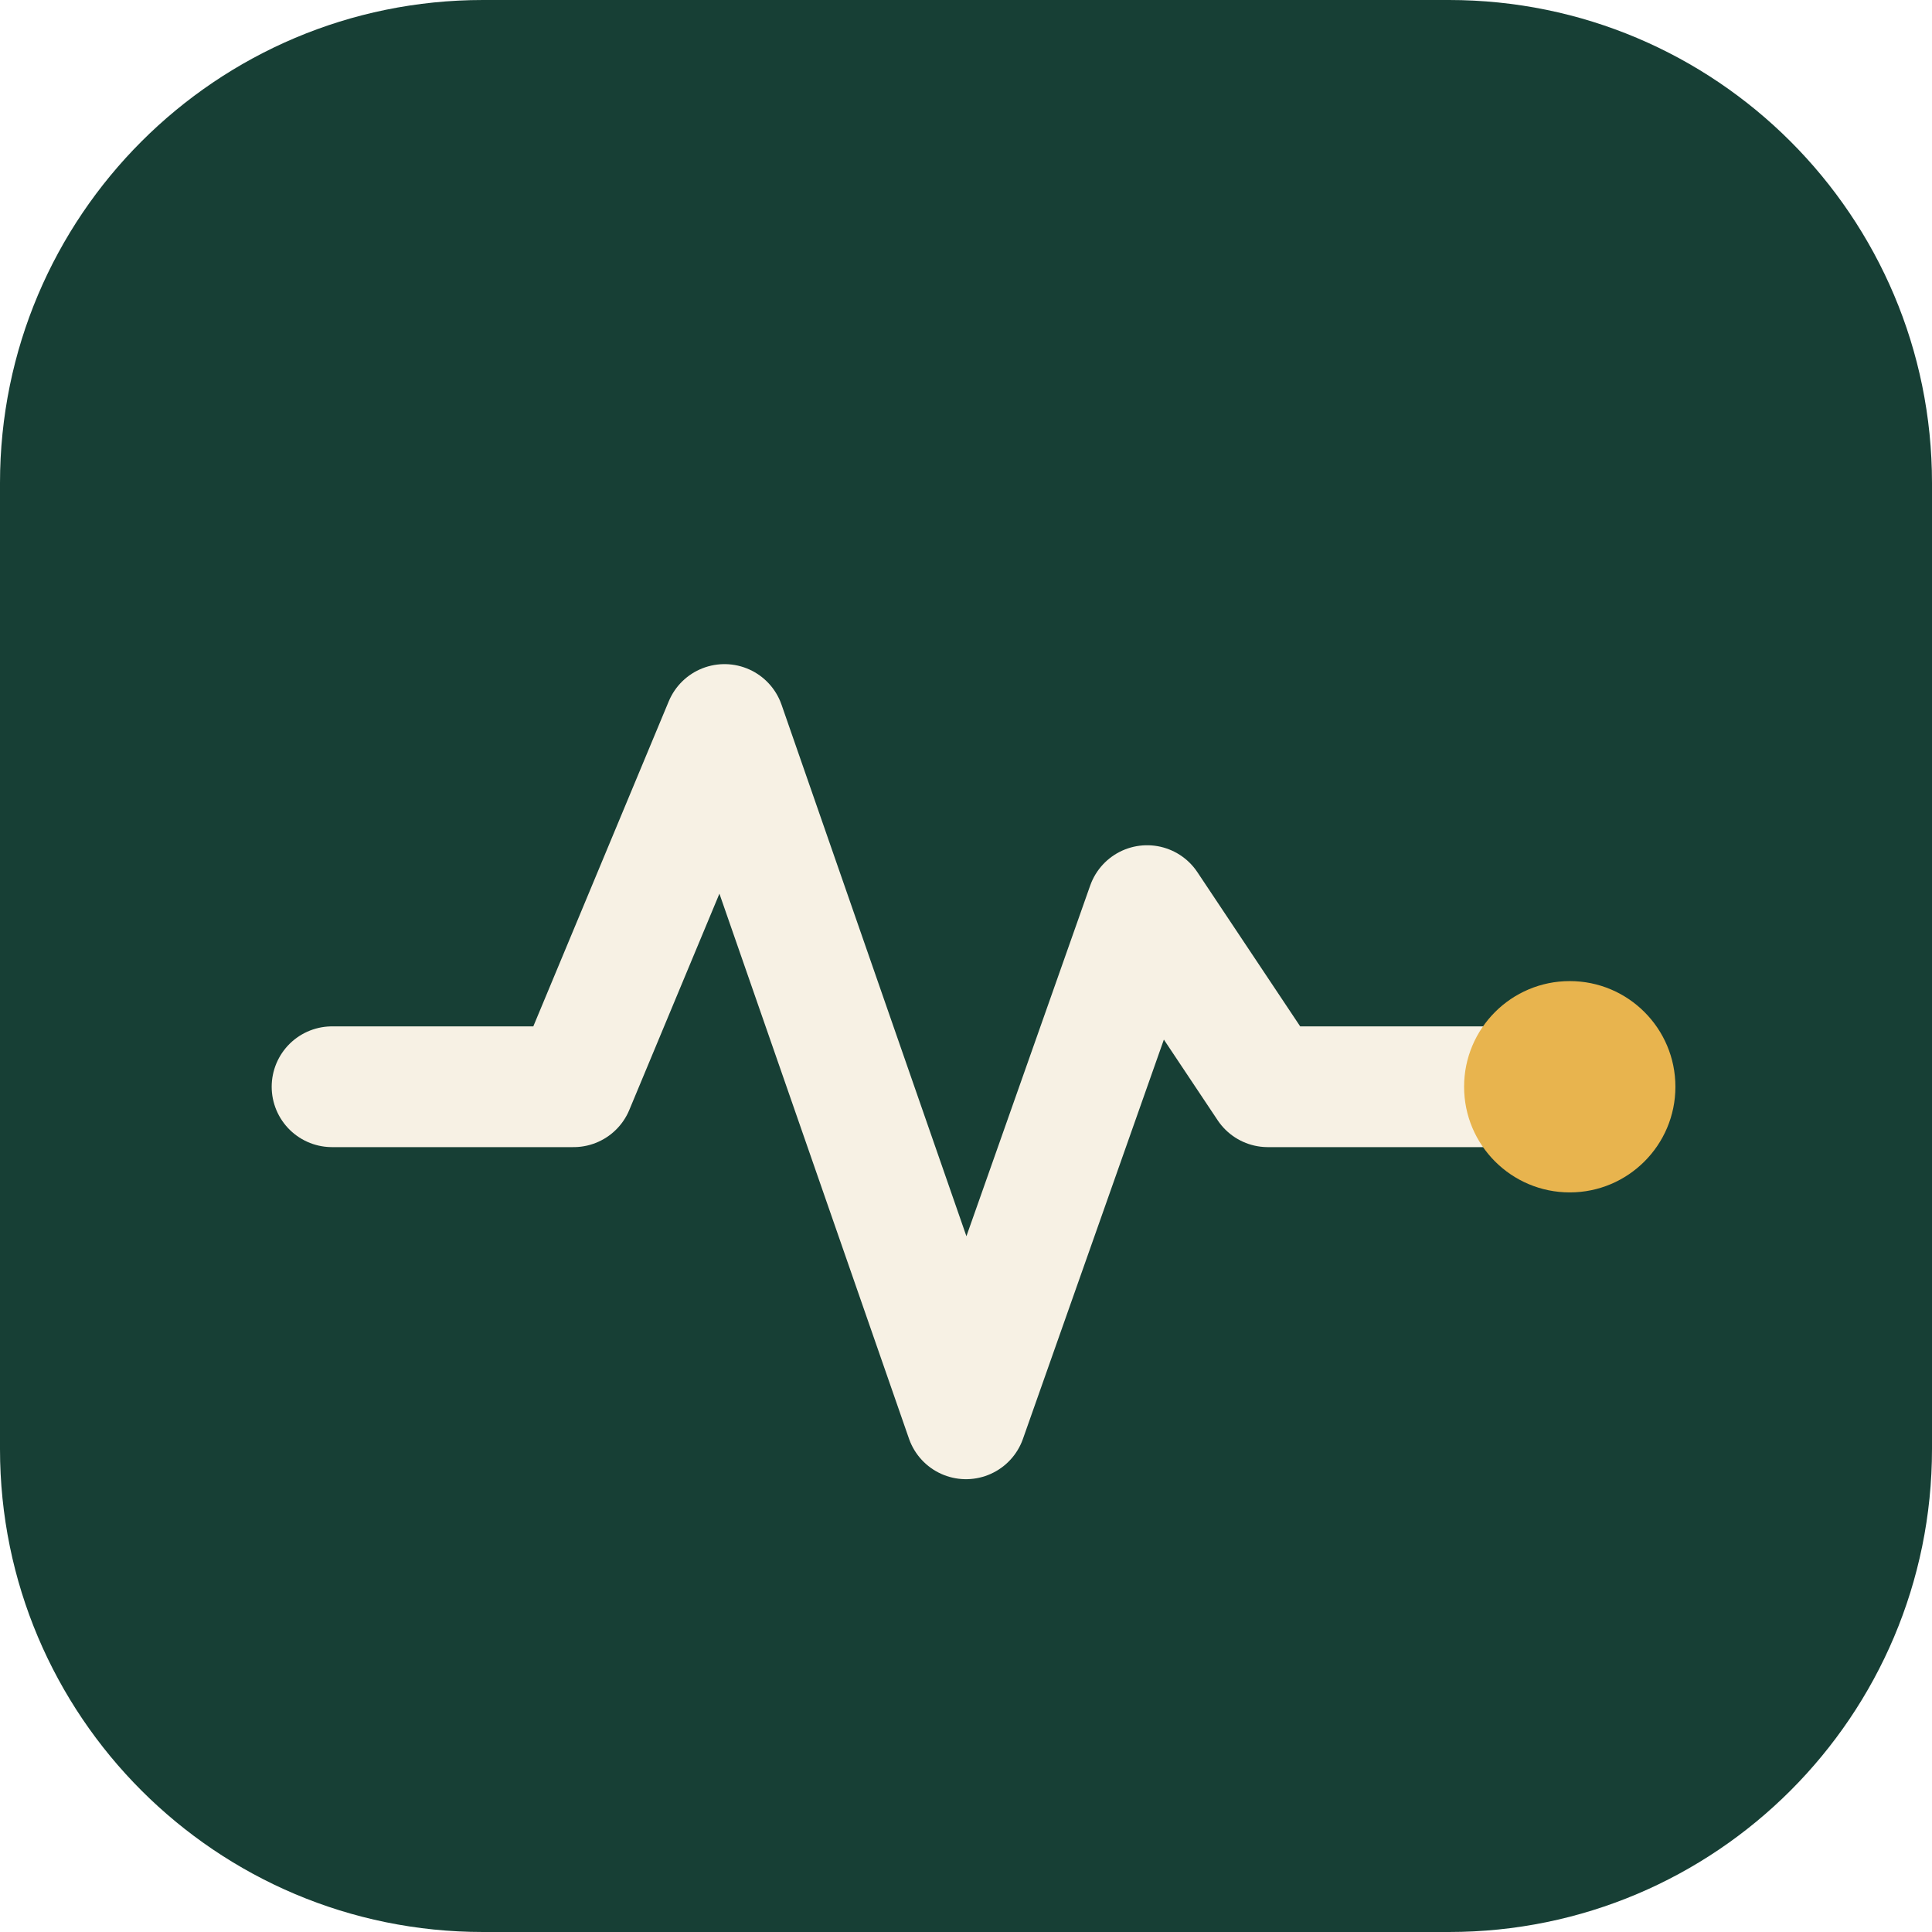
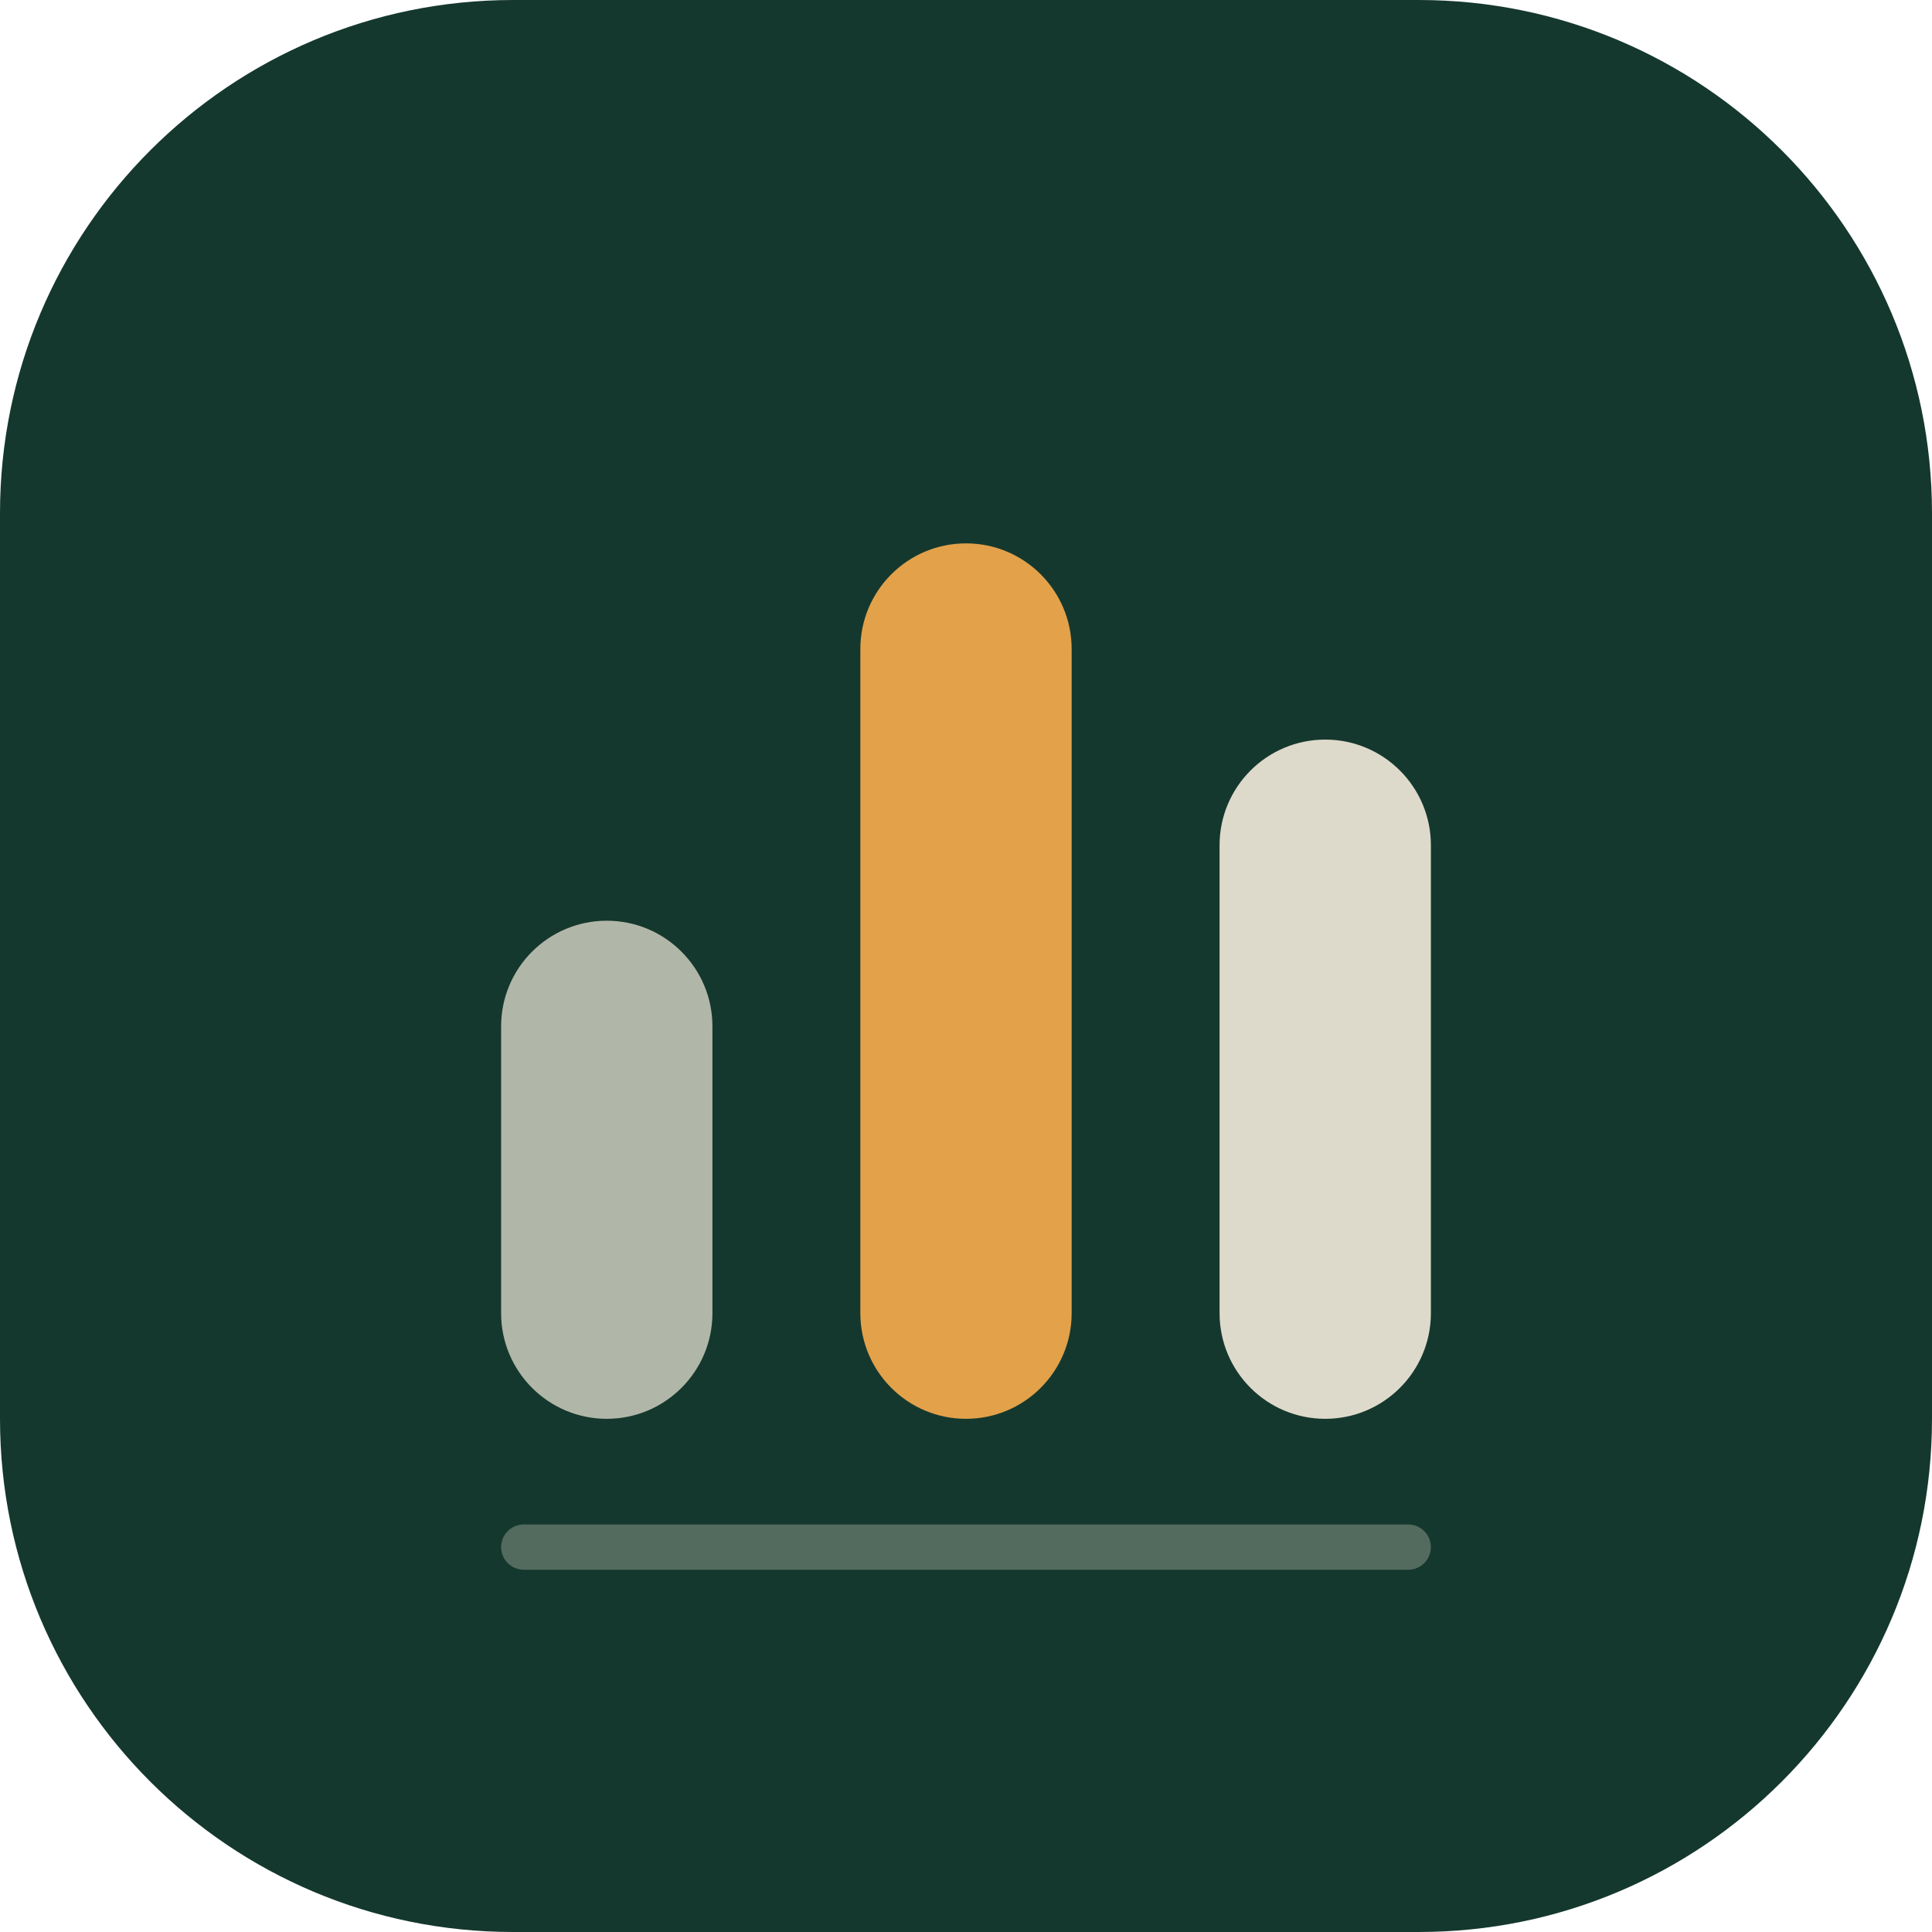
- <svg xmlns="http://www.w3.org/2000/svg" viewBox="0 0 64 64">
-   <rect width="64" height="64" rx="16" fill="#173f35" />
-   <path d="M11 36h8l5-12 8 23 6-17 4 6h11" fill="none" stroke="#f7f1e4" stroke-width="4" stroke-linecap="round" stroke-linejoin="round" />
-   <circle cx="52" cy="36" r="3.5" fill="#e8b44e" />
+ <svg xmlns="http://www.w3.org/2000/svg" viewBox="0 0 64 64" role="img" aria-label="Pantry Rhythm">
+   <rect width="64" height="64" rx="17" fill="#15382e" />
+   <rect x="16.6" y="30.5" width="7" height="16.5" rx="3.5" fill="#f4ecdc" opacity="0.7" />
+   <rect x="28.5" y="18" width="7" height="29" rx="3.5" fill="#e3a14a" />
+   <rect x="40.4" y="24.5" width="7" height="22.5" rx="3.5" fill="#f4ecdc" opacity="0.9" />
+   <rect x="16.6" y="50.5" width="30.8" height="1.5" rx="0.75" fill="#f4ecdc" opacity="0.28" />
</svg>
